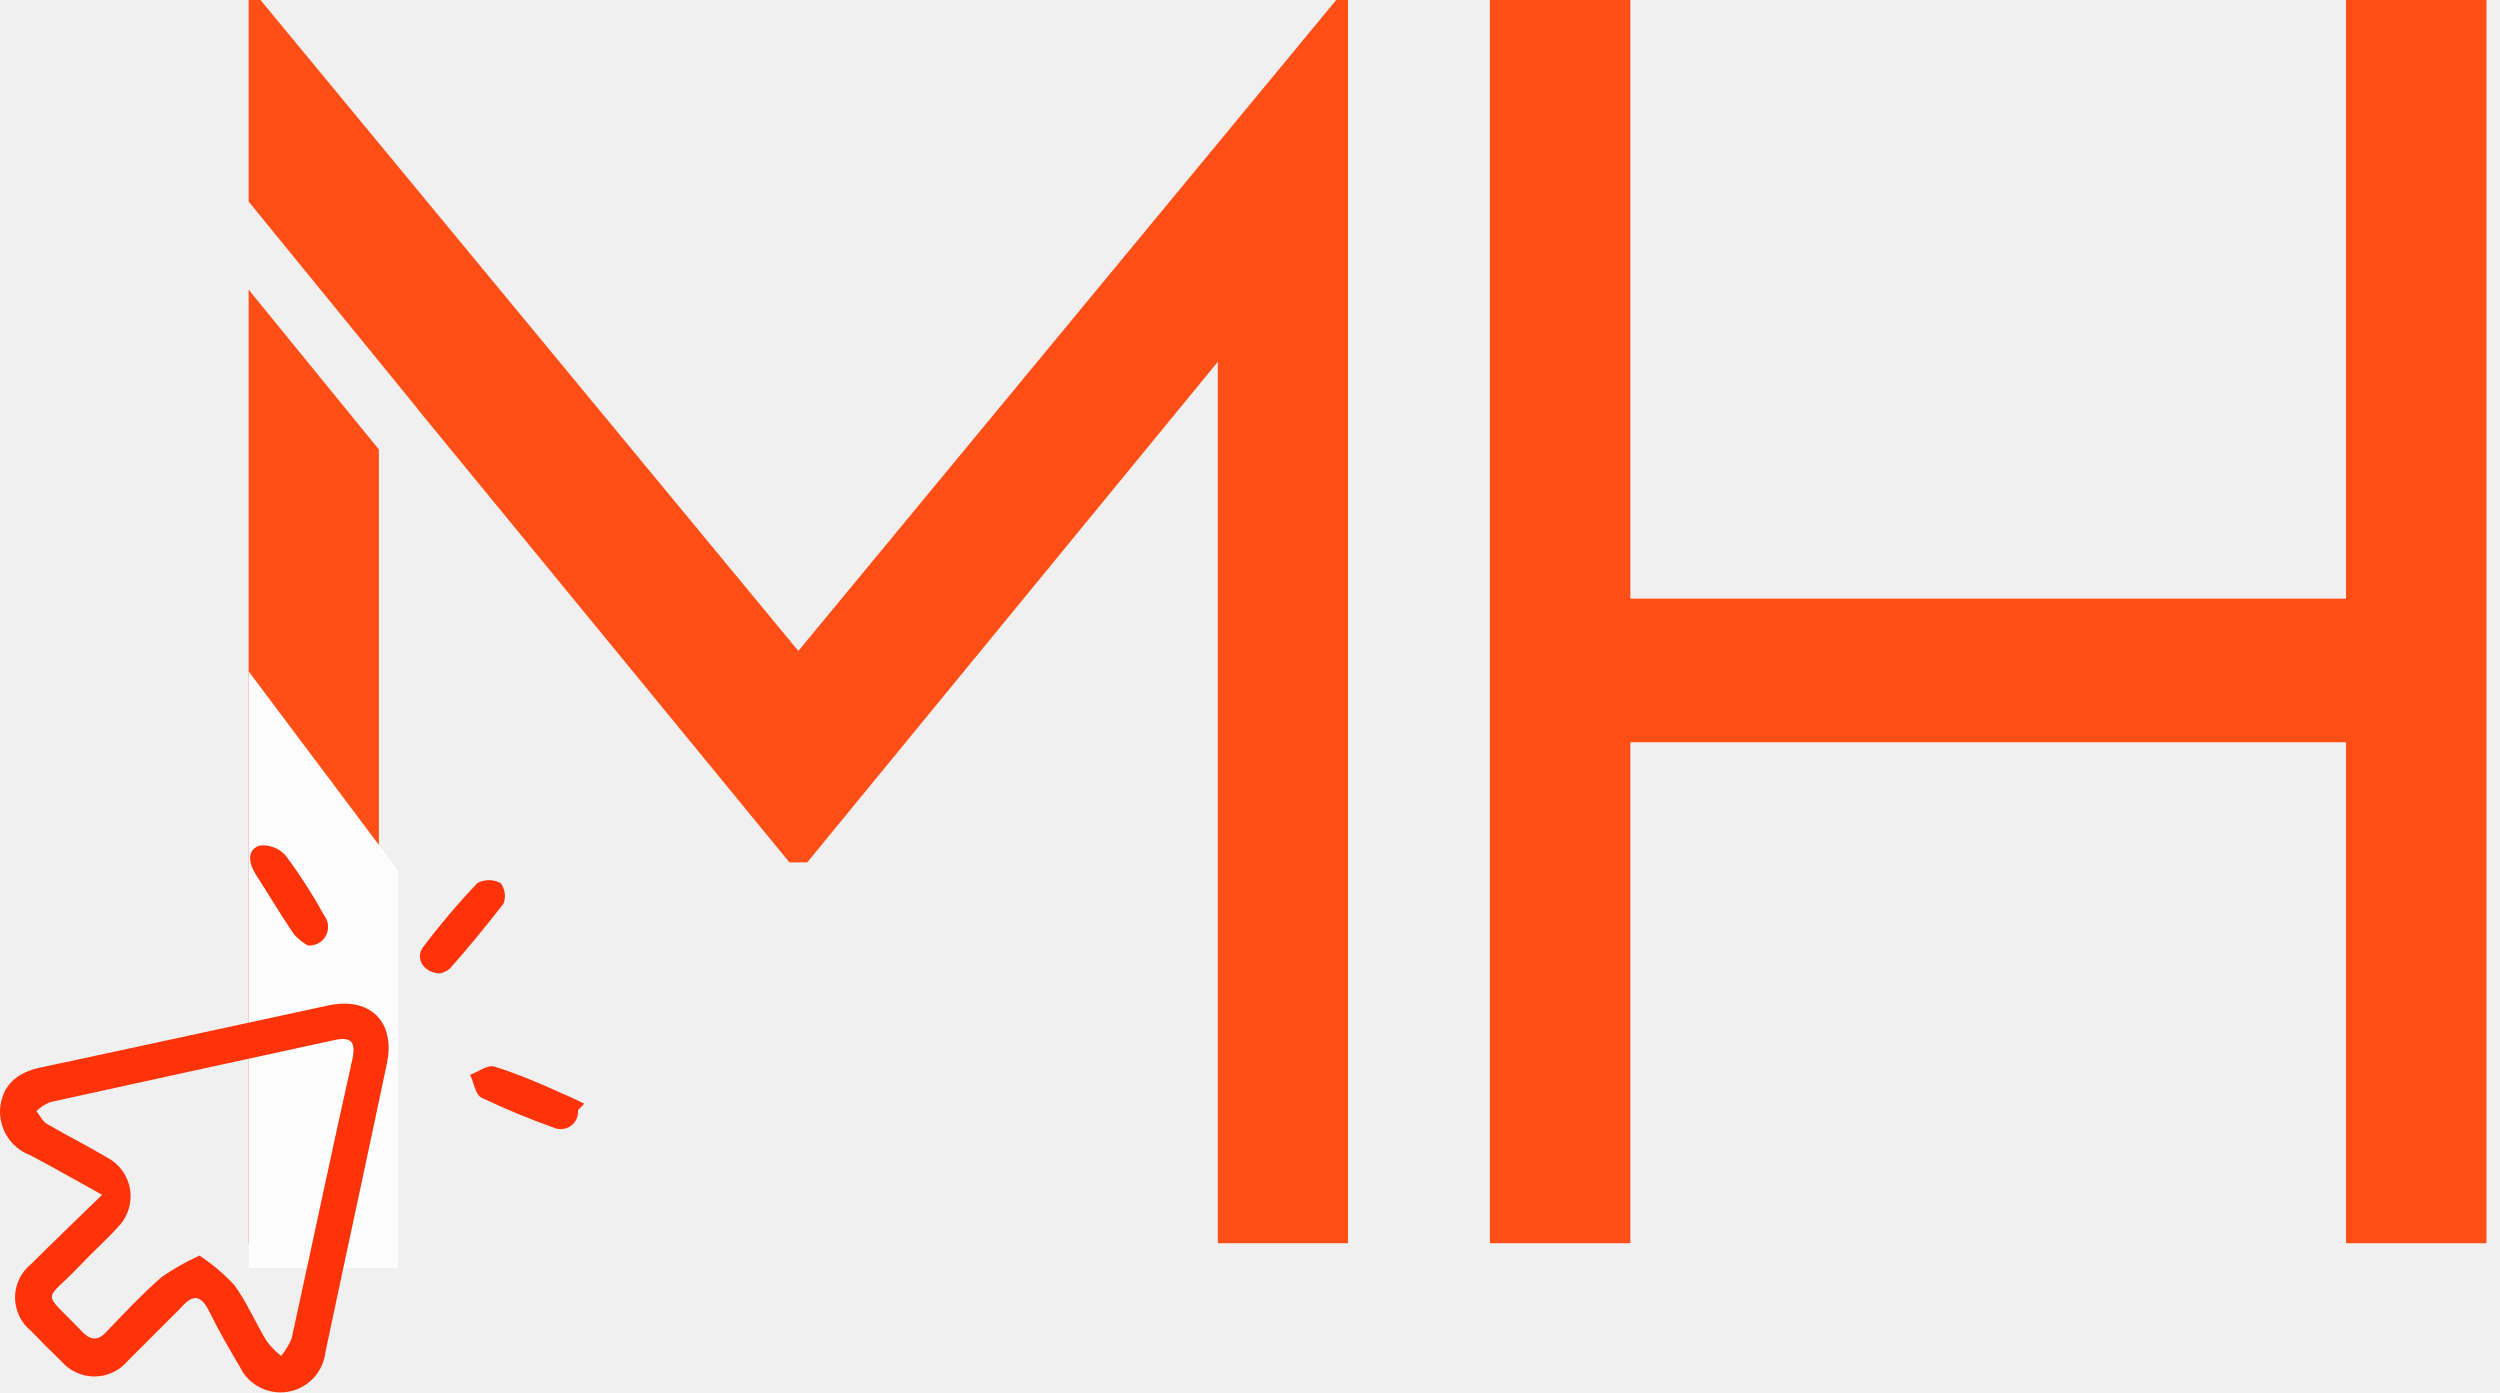
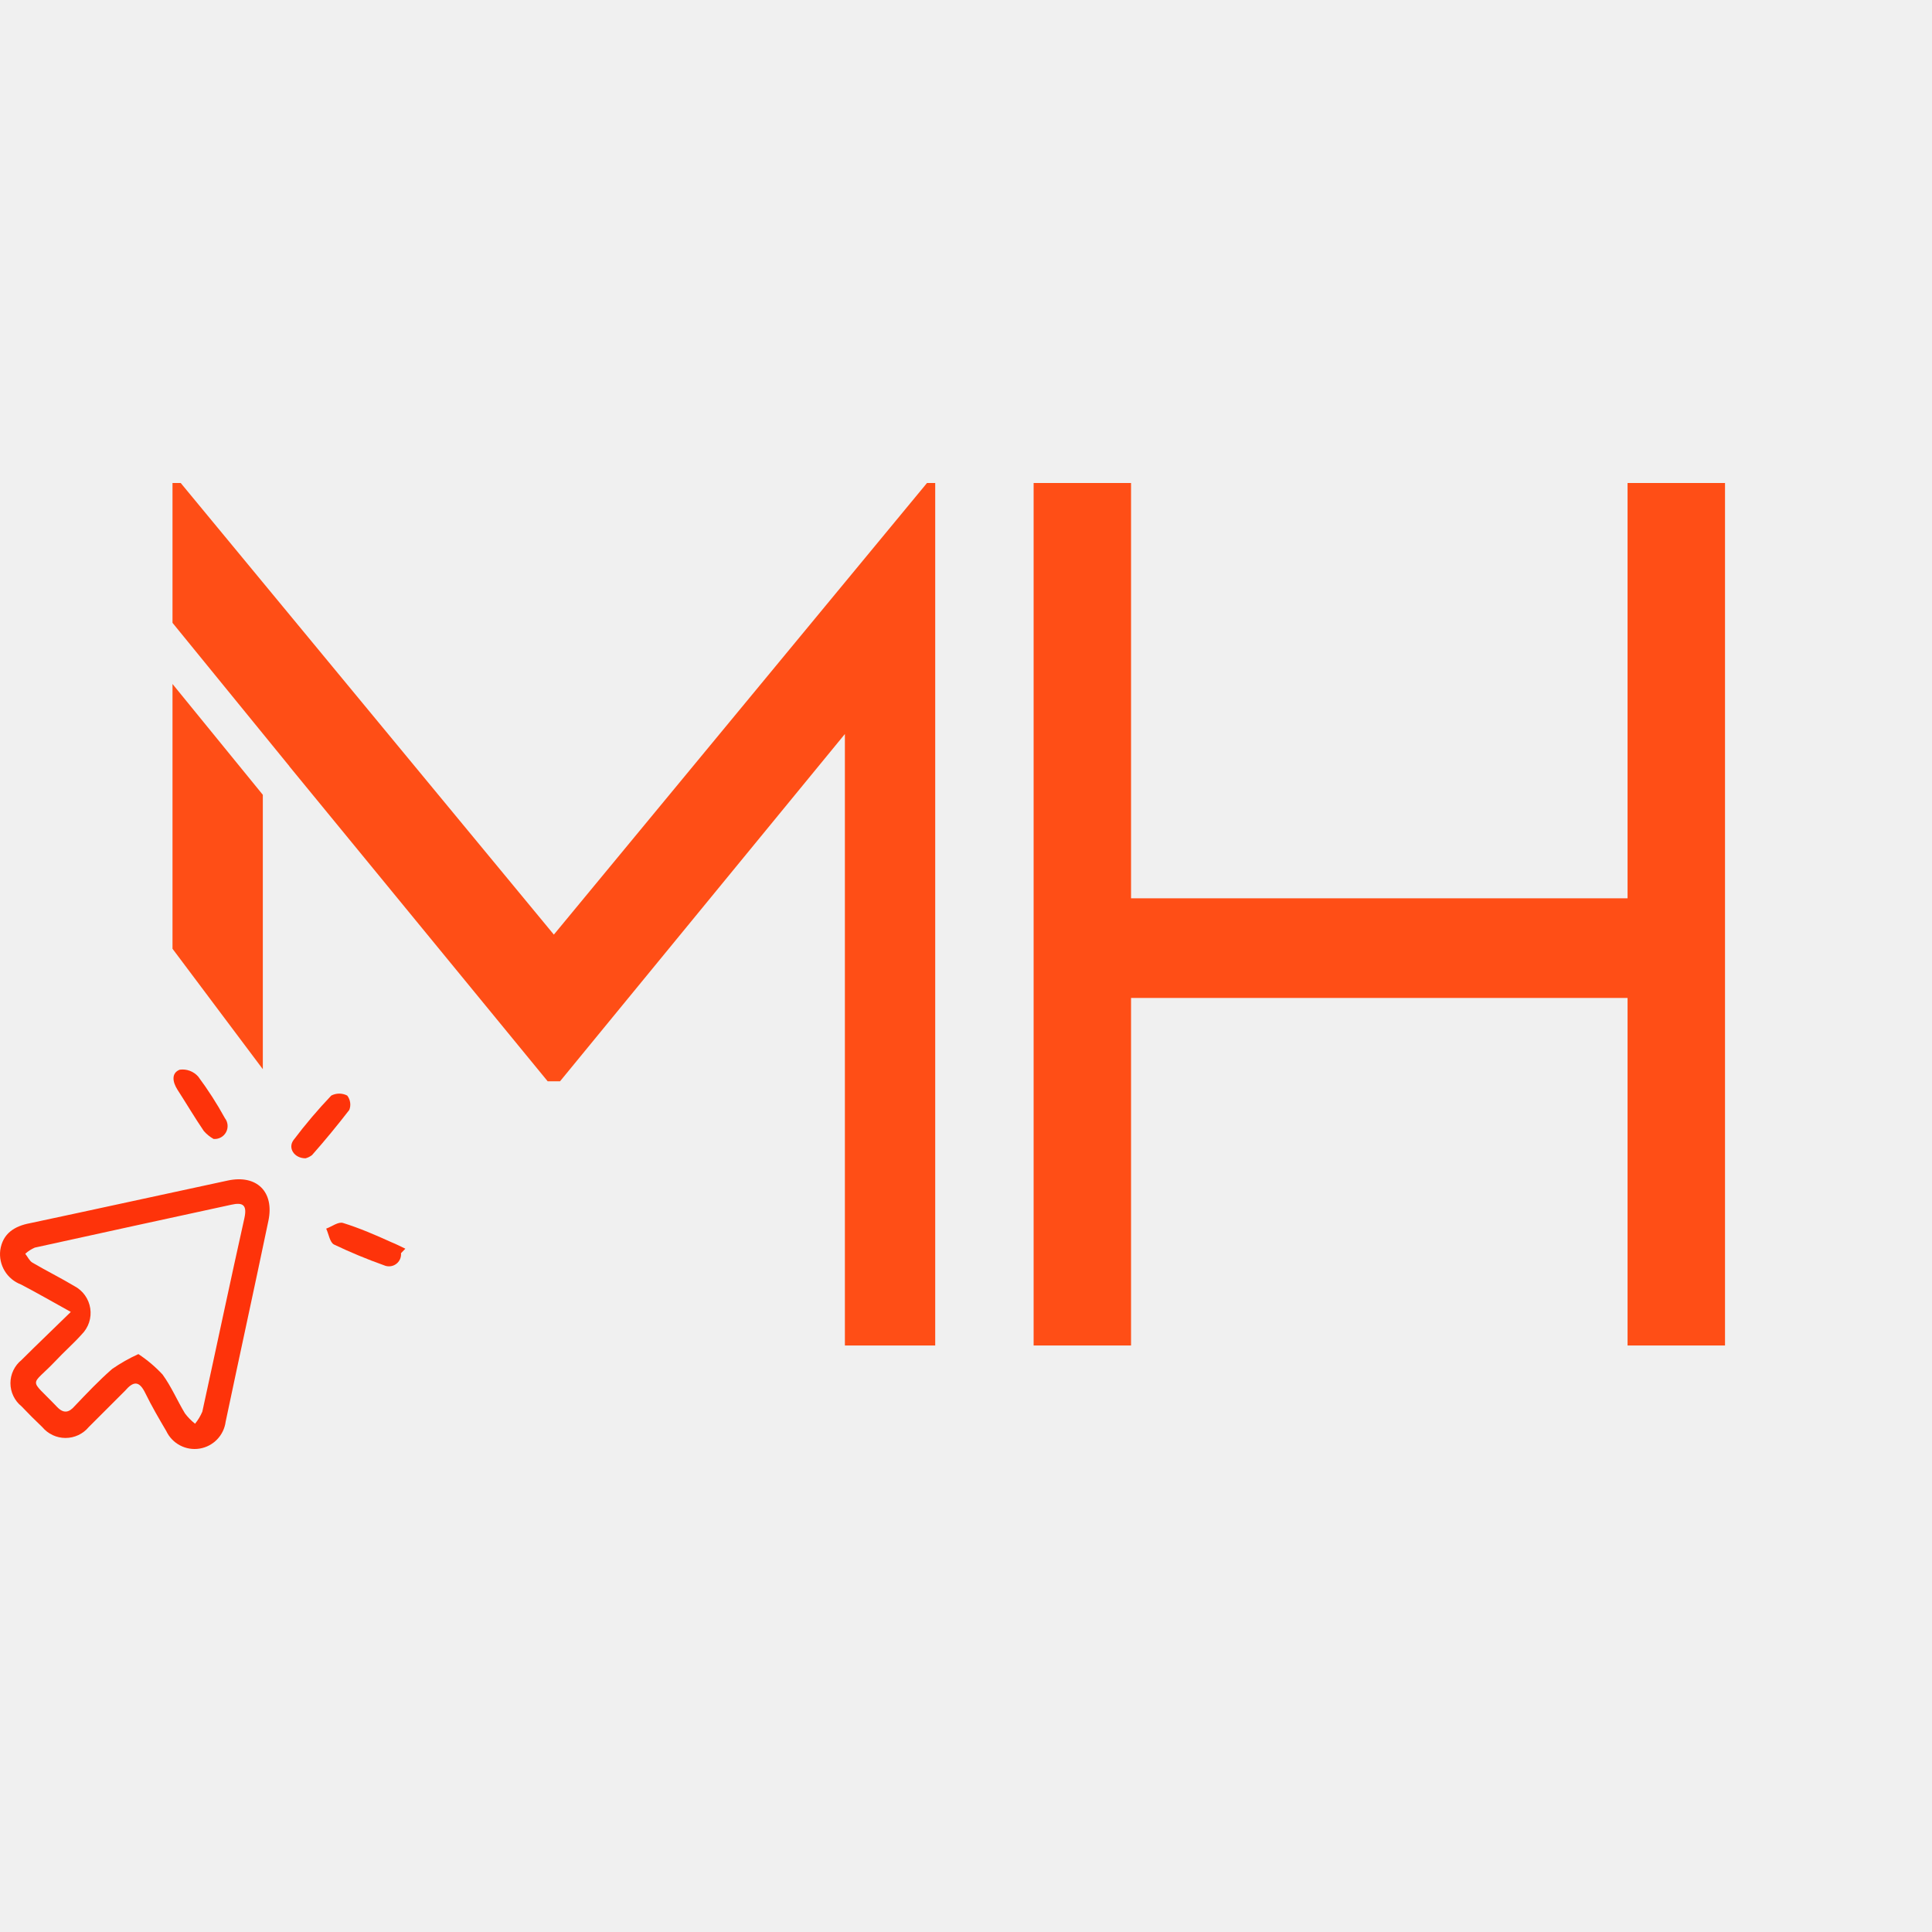
- <svg xmlns="http://www.w3.org/2000/svg" width="79" height="44" viewBox="0 0 79 44" fill="none">
-   <path d="M51.519 39.286H47.081V0H51.519V18.917H74.135V0H78.572V39.286H74.135V23.455H51.519V39.286Z" fill="#FF4E16" />
-   <path fill-rule="evenodd" clip-rule="evenodd" d="M7.857 39.286H11.972V14.202L7.857 9.154V39.286ZM7.857 6.369V0H8.231L25.228 20.57L42.224 0H42.598V39.286H38.483V11.433L25.508 27.252H24.947L13.181 12.907V12.899L7.857 6.369Z" fill="#FF4E16" />
-   <path d="M12.572 27.5L7.857 21.214V40.071H12.572V33.786V27.5Z" fill="#FDFDFD" />
-   <path d="M3.226 37.756C2.35 37.272 1.662 36.875 0.957 36.506C0.648 36.39 0.386 36.174 0.215 35.891C0.043 35.608 -0.029 35.276 0.011 34.948C0.121 34.183 0.66 33.847 1.365 33.715C4.371 33.077 7.371 32.416 10.377 31.772C11.687 31.491 12.502 32.278 12.227 33.599C11.588 36.655 10.922 39.699 10.278 42.755C10.239 43.06 10.102 43.345 9.887 43.567C9.672 43.788 9.392 43.934 9.087 43.982C8.783 44.031 8.471 43.979 8.198 43.835C7.925 43.691 7.707 43.463 7.575 43.184C7.25 42.634 6.909 42.05 6.622 41.461C6.336 40.872 6.072 40.91 5.692 41.351C5.141 41.901 4.591 42.452 4.04 43.002C3.911 43.157 3.75 43.282 3.567 43.367C3.384 43.453 3.185 43.497 2.983 43.497C2.782 43.497 2.583 43.453 2.4 43.367C2.217 43.282 2.056 43.157 1.926 43.002C1.602 42.694 1.288 42.38 0.98 42.056C0.822 41.929 0.695 41.768 0.608 41.586C0.521 41.403 0.475 41.203 0.475 41.001C0.475 40.799 0.521 40.599 0.608 40.417C0.695 40.235 0.822 40.074 0.98 39.947C1.69 39.237 2.4 38.565 3.226 37.756ZM6.303 39.677C6.706 39.942 7.076 40.254 7.404 40.608C7.806 41.158 8.07 41.791 8.423 42.375C8.555 42.552 8.711 42.712 8.885 42.848C9.021 42.681 9.132 42.496 9.215 42.298C9.859 39.358 10.476 36.418 11.131 33.489C11.263 32.889 11.071 32.752 10.537 32.873C7.553 33.522 4.569 34.167 1.585 34.827C1.425 34.895 1.278 34.99 1.15 35.108C1.26 35.246 1.337 35.427 1.475 35.51C2.103 35.879 2.758 36.203 3.385 36.578C3.577 36.678 3.743 36.823 3.869 36.999C3.995 37.176 4.078 37.38 4.111 37.594C4.143 37.808 4.125 38.027 4.057 38.233C3.99 38.44 3.875 38.627 3.721 38.78C3.347 39.198 2.917 39.573 2.532 39.986C1.37 41.208 1.293 40.712 2.593 42.078C2.901 42.402 3.143 42.342 3.402 42.044C3.952 41.467 4.503 40.883 5.108 40.354C5.485 40.093 5.885 39.867 6.303 39.677V39.677Z" fill="#FE330A" />
-   <path d="M9.727 29.878C9.561 29.784 9.412 29.663 9.287 29.52C8.863 28.898 8.483 28.254 8.076 27.621C7.861 27.279 7.795 26.877 8.186 26.723C8.341 26.702 8.499 26.719 8.647 26.774C8.794 26.829 8.925 26.919 9.028 27.037C9.476 27.64 9.883 28.273 10.245 28.931C10.315 29.021 10.357 29.13 10.366 29.244C10.375 29.359 10.35 29.473 10.295 29.573C10.241 29.674 10.158 29.756 10.057 29.81C9.956 29.864 9.841 29.888 9.727 29.878V29.878Z" fill="#FE330A" />
-   <path d="M18.265 35.081C18.274 35.176 18.257 35.273 18.217 35.361C18.177 35.448 18.114 35.523 18.035 35.579C17.957 35.635 17.865 35.669 17.769 35.678C17.673 35.687 17.577 35.671 17.489 35.631C16.713 35.355 15.953 35.039 15.21 34.684C15.023 34.585 14.973 34.211 14.857 33.963C15.116 33.869 15.408 33.638 15.623 33.704C16.382 33.941 17.109 34.255 17.825 34.58C18.045 34.668 18.254 34.778 18.463 34.877L18.265 35.081Z" fill="#FE330A" />
-   <path d="M13.917 30.759C13.405 30.759 13.102 30.296 13.366 29.933C13.901 29.224 14.477 28.545 15.089 27.902C15.201 27.843 15.326 27.813 15.453 27.813C15.579 27.813 15.704 27.843 15.816 27.902C15.887 27.994 15.932 28.102 15.949 28.217C15.965 28.332 15.952 28.449 15.909 28.557C15.359 29.267 14.808 29.939 14.214 30.61C14.126 30.68 14.025 30.73 13.917 30.759V30.759Z" fill="#FE330A" />
+ <svg xmlns="http://www.w3.org/2000/svg" width="80" height="80" viewBox="0 0 80 80" fill="none">
+   <g clip-path="url(#clip0_2021_7904)">
+     <path d="M46.834 55.714H42.8V20H46.834V37.197H67.394V20H71.429V55.714H67.394V41.323H46.834V55.714Z" fill="#FF4E16" />
+     <path fill-rule="evenodd" clip-rule="evenodd" d="M10.883 32.911V44.273L7.143 39.286V28.322L10.883 32.911ZM7.143 20V25.79L11.982 31.727V31.733L22.679 44.775H23.189L34.985 30.394V55.714H38.725V20H38.385L22.934 38.7L7.483 20H7.143Z" fill="#FF4E16" />
+     <path d="M2.932 54.324C2.137 53.883 1.511 53.523 0.87 53.188C0.589 53.082 0.351 52.885 0.195 52.628C0.039 52.371 -0.026 52.07 0.01 51.771C0.11 51.076 0.6 50.77 1.241 50.65C3.973 50.07 6.701 49.469 9.434 48.883C10.625 48.628 11.365 49.344 11.115 50.545C10.535 53.323 9.929 56.09 9.344 58.868C9.308 59.146 9.183 59.405 8.988 59.606C8.793 59.807 8.538 59.94 8.261 59.984C7.984 60.028 7.701 59.981 7.453 59.85C7.205 59.719 7.006 59.512 6.886 59.258C6.591 58.758 6.281 58.227 6.02 57.692C5.76 57.156 5.52 57.191 5.175 57.592C4.674 58.092 4.174 58.593 3.673 59.093C3.556 59.234 3.409 59.347 3.243 59.425C3.077 59.503 2.896 59.543 2.712 59.543C2.529 59.543 2.348 59.503 2.182 59.425C2.016 59.347 1.869 59.234 1.751 59.093C1.456 58.813 1.171 58.528 0.89 58.232C0.747 58.117 0.632 57.971 0.553 57.805C0.473 57.639 0.432 57.458 0.432 57.274C0.432 57.09 0.473 56.909 0.553 56.743C0.632 56.577 0.747 56.431 0.89 56.316C1.536 55.67 2.182 55.059 2.932 54.324ZM5.73 56.07C6.097 56.311 6.433 56.595 6.731 56.916C7.096 57.417 7.337 57.992 7.657 58.523C7.777 58.684 7.919 58.829 8.077 58.953C8.201 58.801 8.302 58.633 8.378 58.453C8.963 55.78 9.524 53.108 10.119 50.445C10.239 49.9 10.064 49.774 9.579 49.885C6.866 50.475 4.154 51.061 1.441 51.661C1.296 51.723 1.162 51.81 1.046 51.916C1.146 52.041 1.216 52.207 1.341 52.282C1.911 52.617 2.507 52.912 3.078 53.253C3.252 53.344 3.403 53.475 3.518 53.636C3.632 53.796 3.707 53.981 3.737 54.176C3.767 54.371 3.75 54.57 3.689 54.758C3.627 54.945 3.522 55.115 3.383 55.255C3.043 55.635 2.652 55.975 2.302 56.351C1.246 57.462 1.176 57.011 2.357 58.252C2.637 58.548 2.857 58.493 3.093 58.222C3.593 57.697 4.094 57.166 4.644 56.686C4.987 56.449 5.35 56.242 5.73 56.07Z" fill="#FE330A" />
+     <path d="M8.843 47.161C8.692 47.076 8.557 46.966 8.442 46.836C8.057 46.271 7.712 45.685 7.341 45.11C7.146 44.799 7.086 44.434 7.441 44.294C7.583 44.274 7.727 44.29 7.86 44.34C7.994 44.39 8.113 44.472 8.207 44.579C8.614 45.127 8.984 45.702 9.313 46.301C9.377 46.383 9.415 46.482 9.423 46.586C9.431 46.69 9.409 46.794 9.359 46.885C9.309 46.976 9.234 47.051 9.142 47.1C9.05 47.149 8.946 47.171 8.843 47.161Z" fill="#FE330A" />
+     <path d="M16.605 51.891C16.613 51.978 16.598 52.066 16.561 52.146C16.524 52.225 16.467 52.294 16.396 52.344C16.325 52.395 16.241 52.426 16.154 52.434C16.067 52.443 15.979 52.428 15.899 52.392C15.194 52.141 14.502 51.854 13.827 51.531C13.657 51.441 13.612 51.1 13.507 50.875C13.742 50.79 14.007 50.58 14.203 50.64C14.893 50.855 15.554 51.141 16.204 51.436C16.405 51.516 16.595 51.616 16.785 51.706L16.605 51.891Z" fill="#FE330A" />
+     <path d="M12.651 47.963C12.186 47.963 11.911 47.542 12.151 47.212C12.637 46.567 13.16 45.95 13.717 45.365C13.819 45.312 13.933 45.284 14.048 45.284C14.163 45.284 14.276 45.312 14.378 45.365C14.442 45.449 14.484 45.547 14.499 45.652C14.514 45.756 14.502 45.863 14.463 45.961C13.963 46.606 13.462 47.217 12.922 47.828C12.842 47.891 12.75 47.937 12.651 47.963Z" fill="#FE330A" />
+   </g>
+   <defs>
+     <clipPath id="clip0_2021_7904">
+       <rect width="80" height="80" fill="white" />
+     </clipPath>
+   </defs>
</svg>
